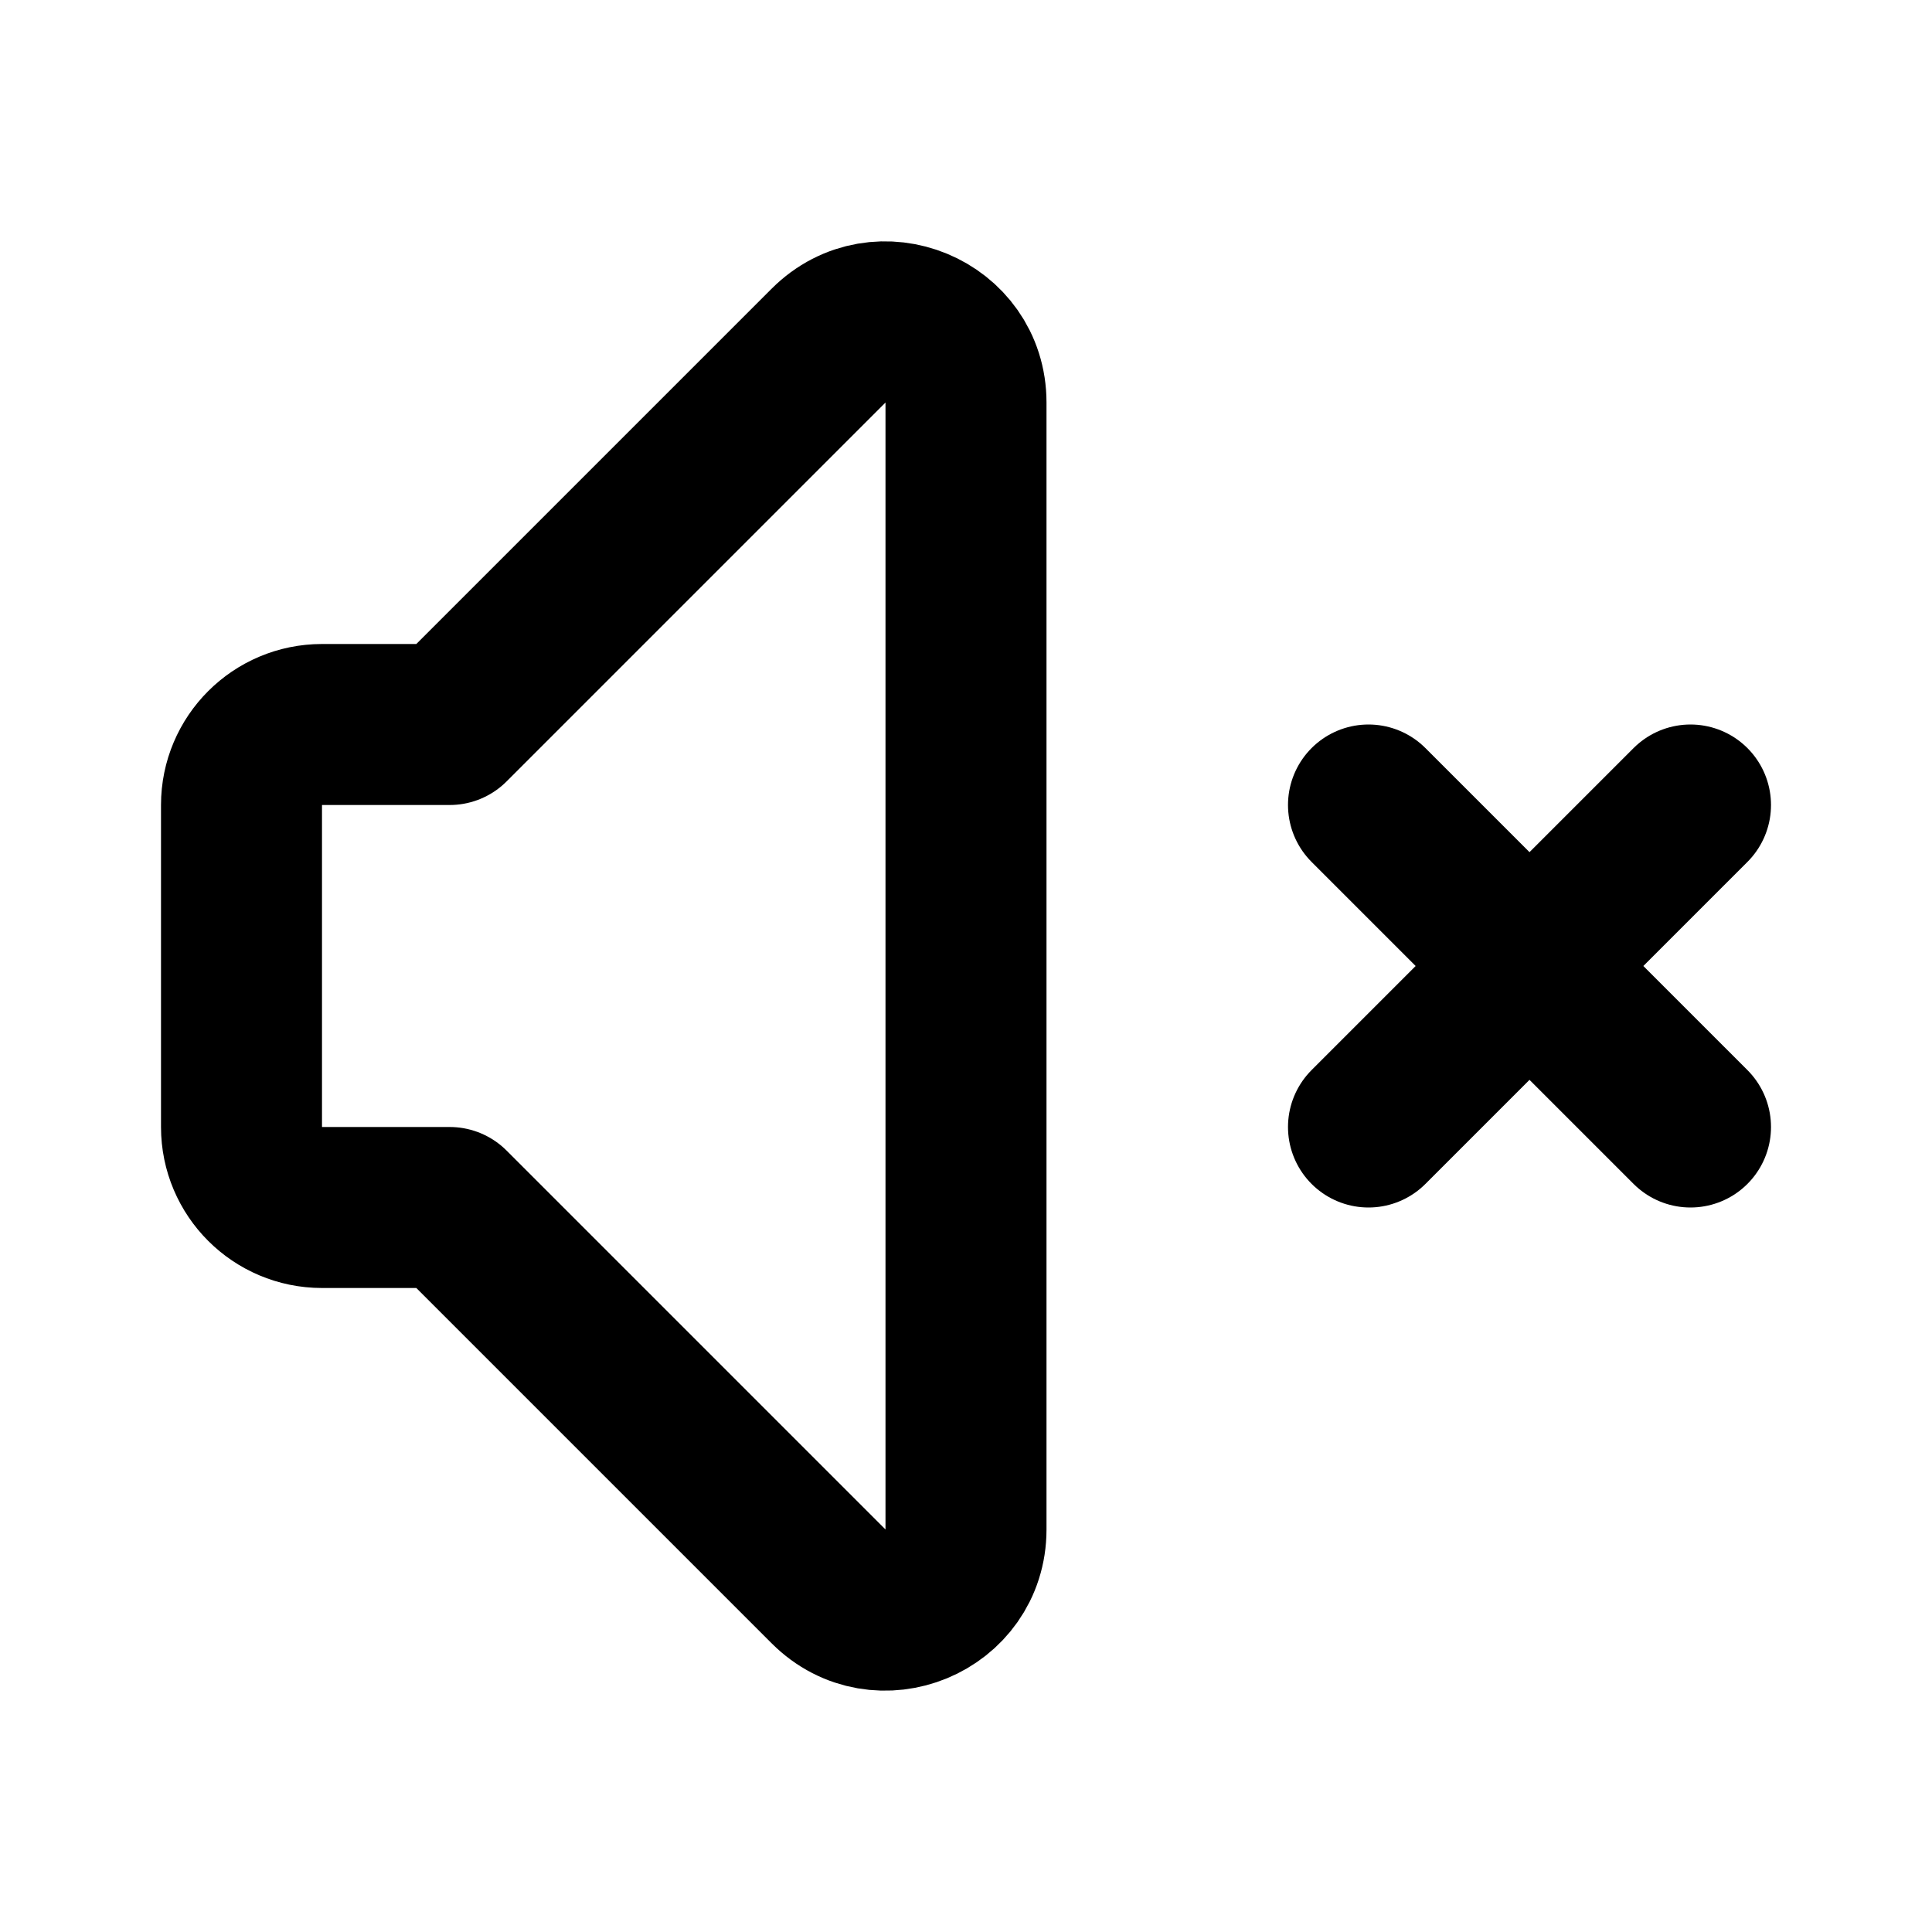
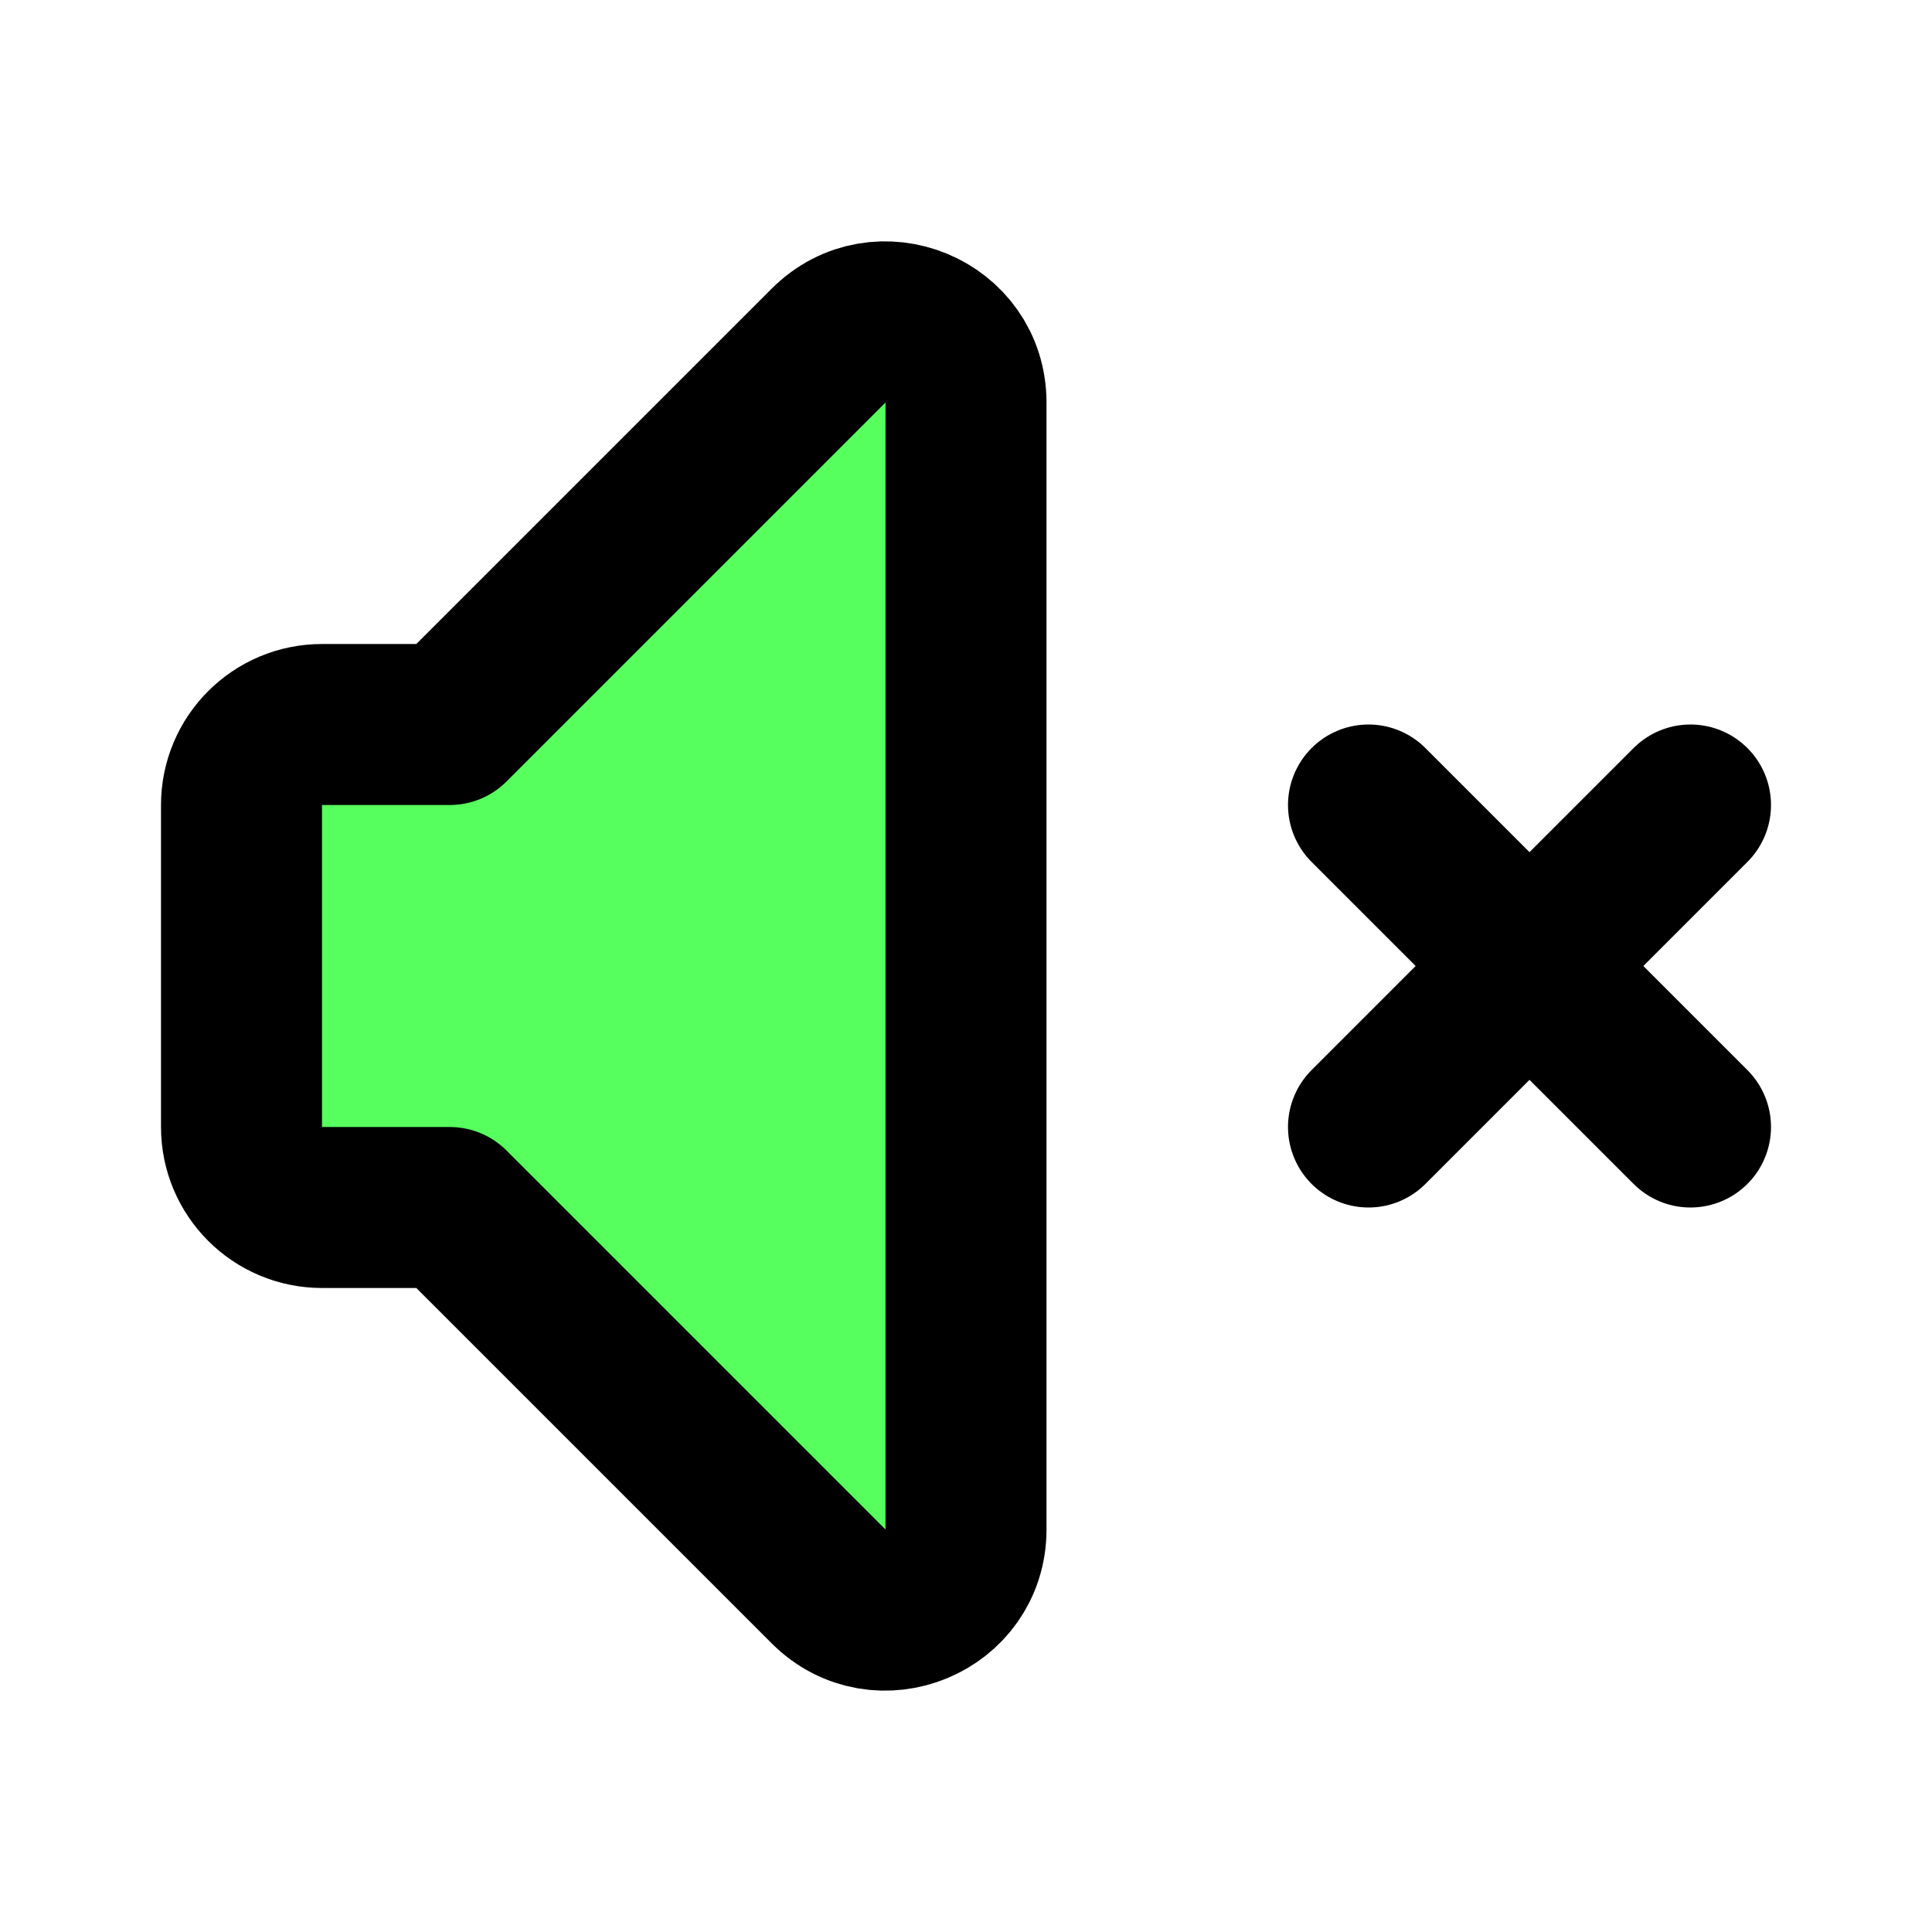
- <svg xmlns="http://www.w3.org/2000/svg" class="h-6 w-6" fill="none" viewBox="0 0 24 24" stroke="currentColor">
+ <svg xmlns="http://www.w3.org/2000/svg" class="h-6 w-6" fill="#56ff5e" viewBox="0 0 24 24" stroke="currentColor">
  <path stroke-linecap="round" stroke-linejoin="round" stroke-width="2" d="M5.586 15H4a1 1 0 01-1-1v-4a1 1 0 011-1h1.586l4.707-4.707C10.923 3.663 12 4.109 12 5v14c0 .891-1.077 1.337-1.707.707L5.586 15z" clip-rule="evenodd" />
  <path stroke-linecap="round" stroke-linejoin="round" stroke-width="2" d="M17 14l2-2m0 0l2-2m-2 2l-2-2m2 2l2 2" />
</svg>
